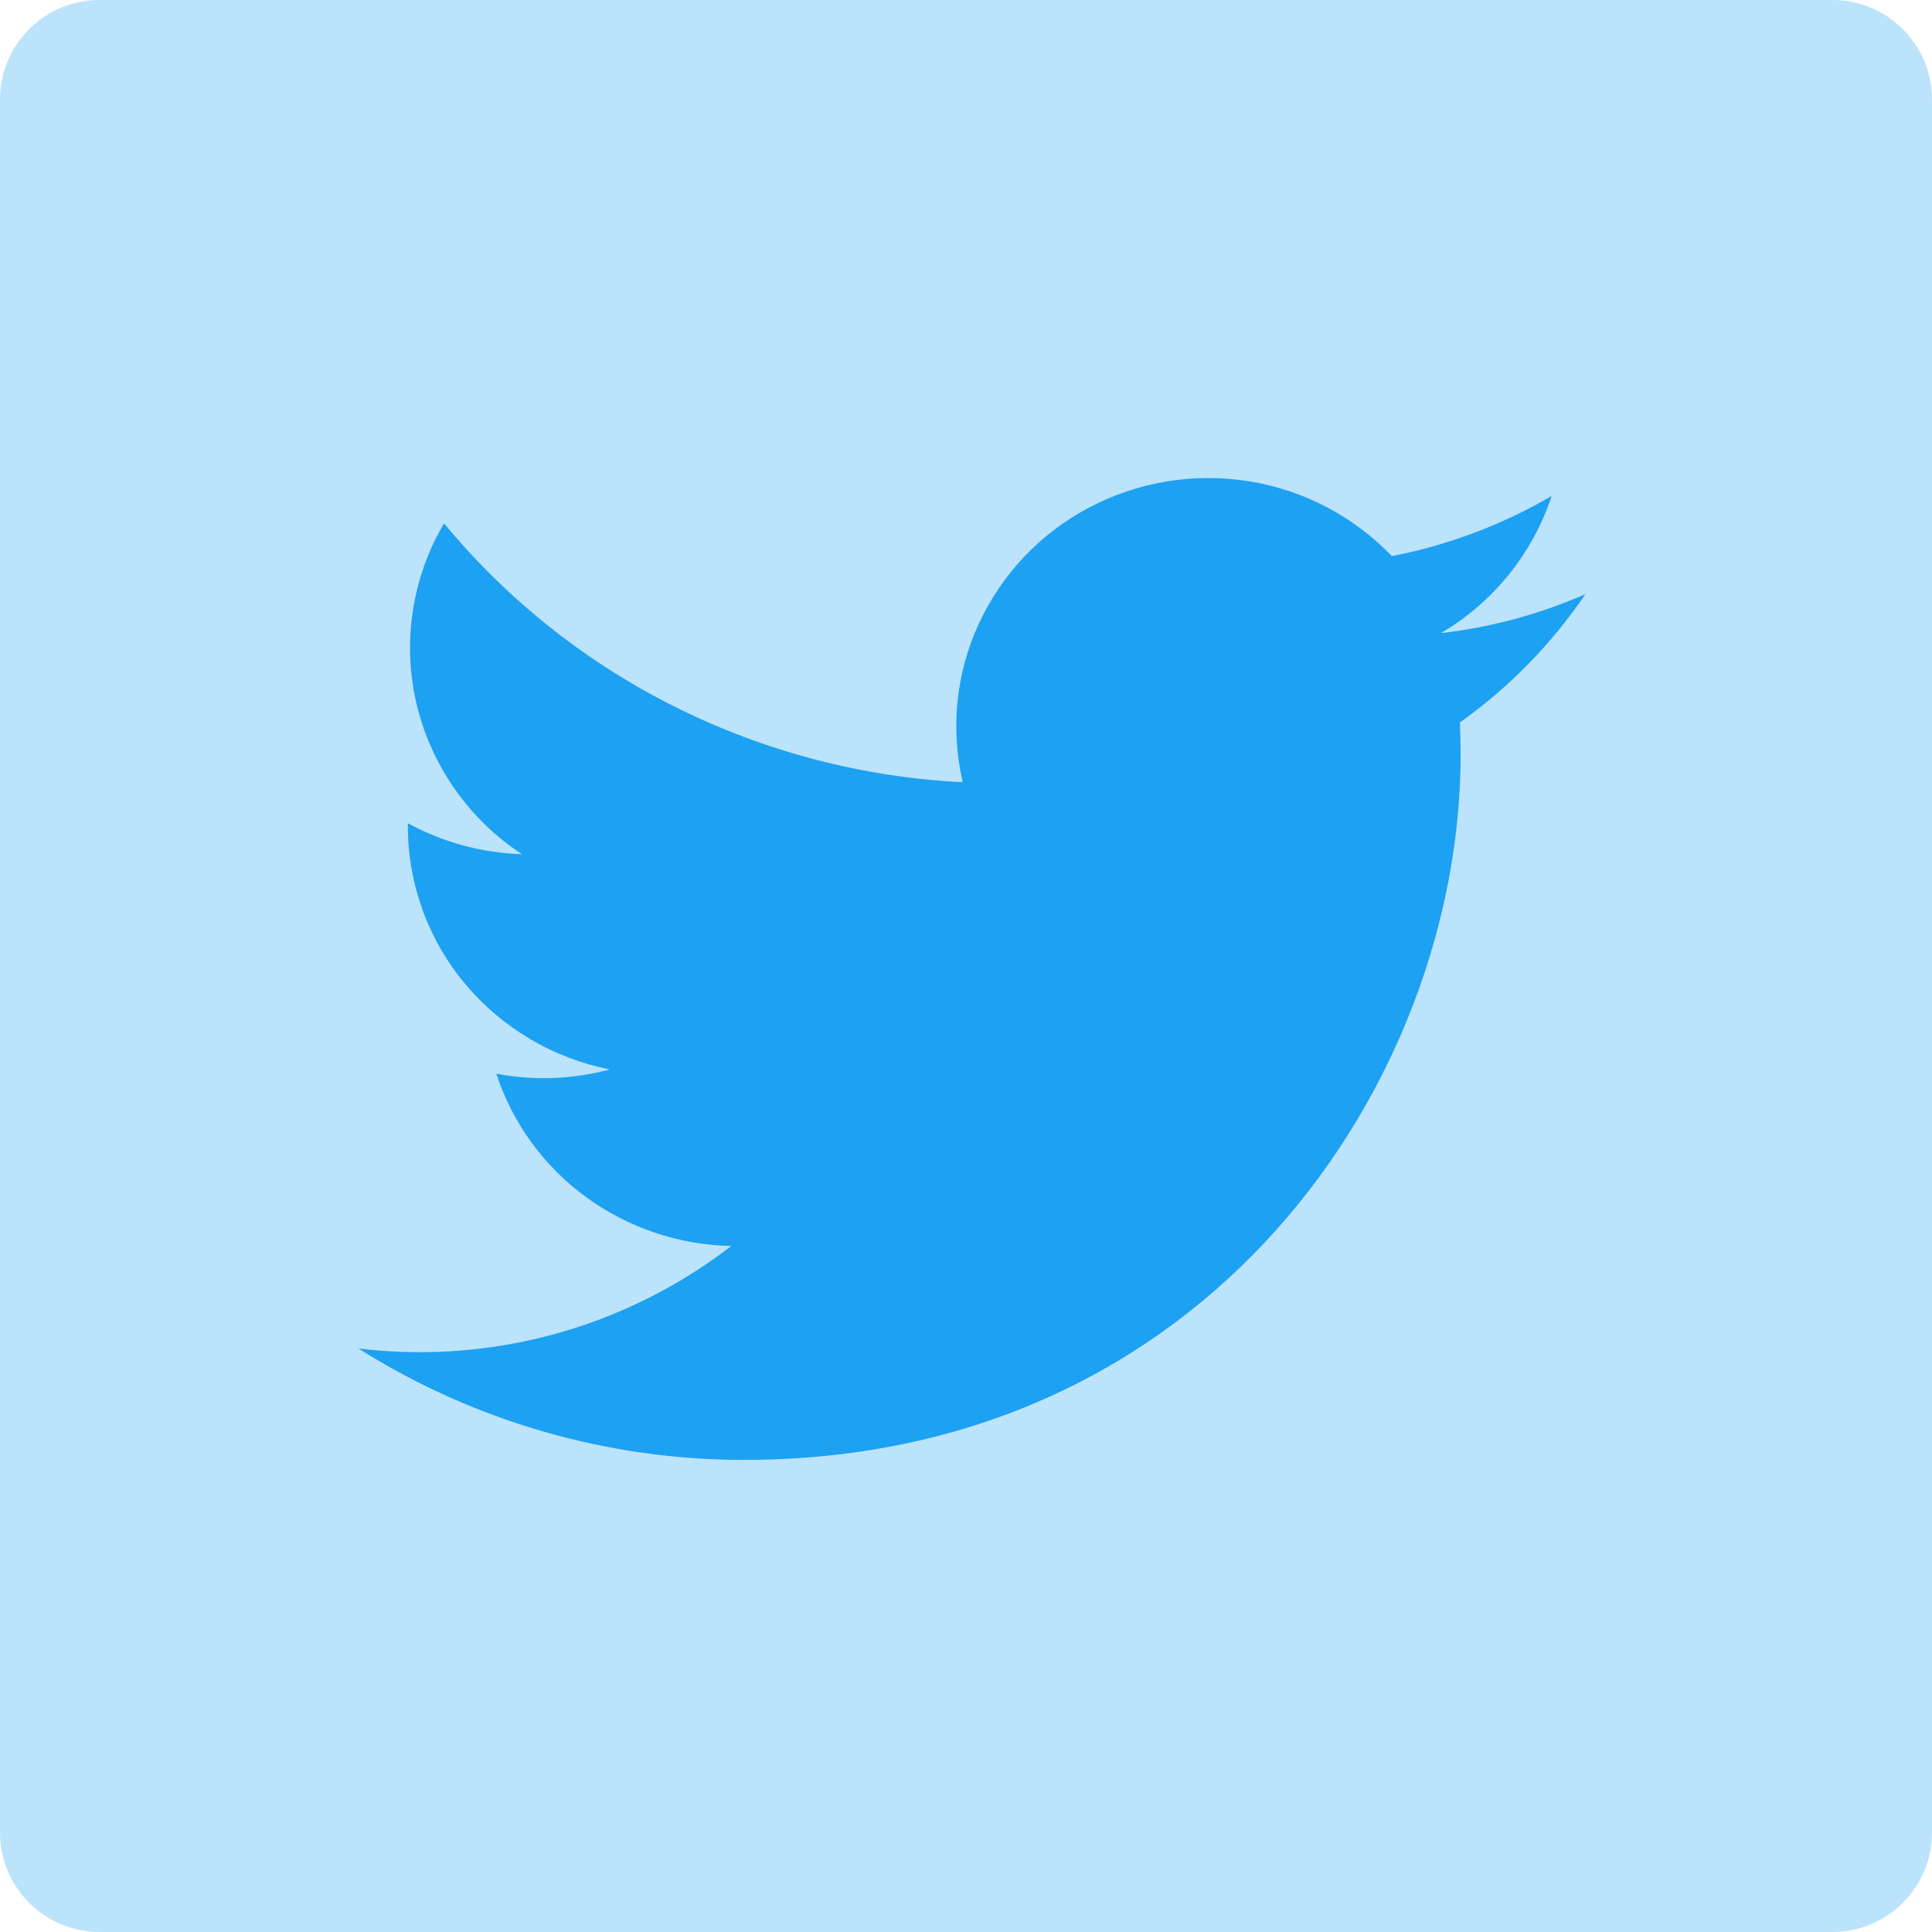
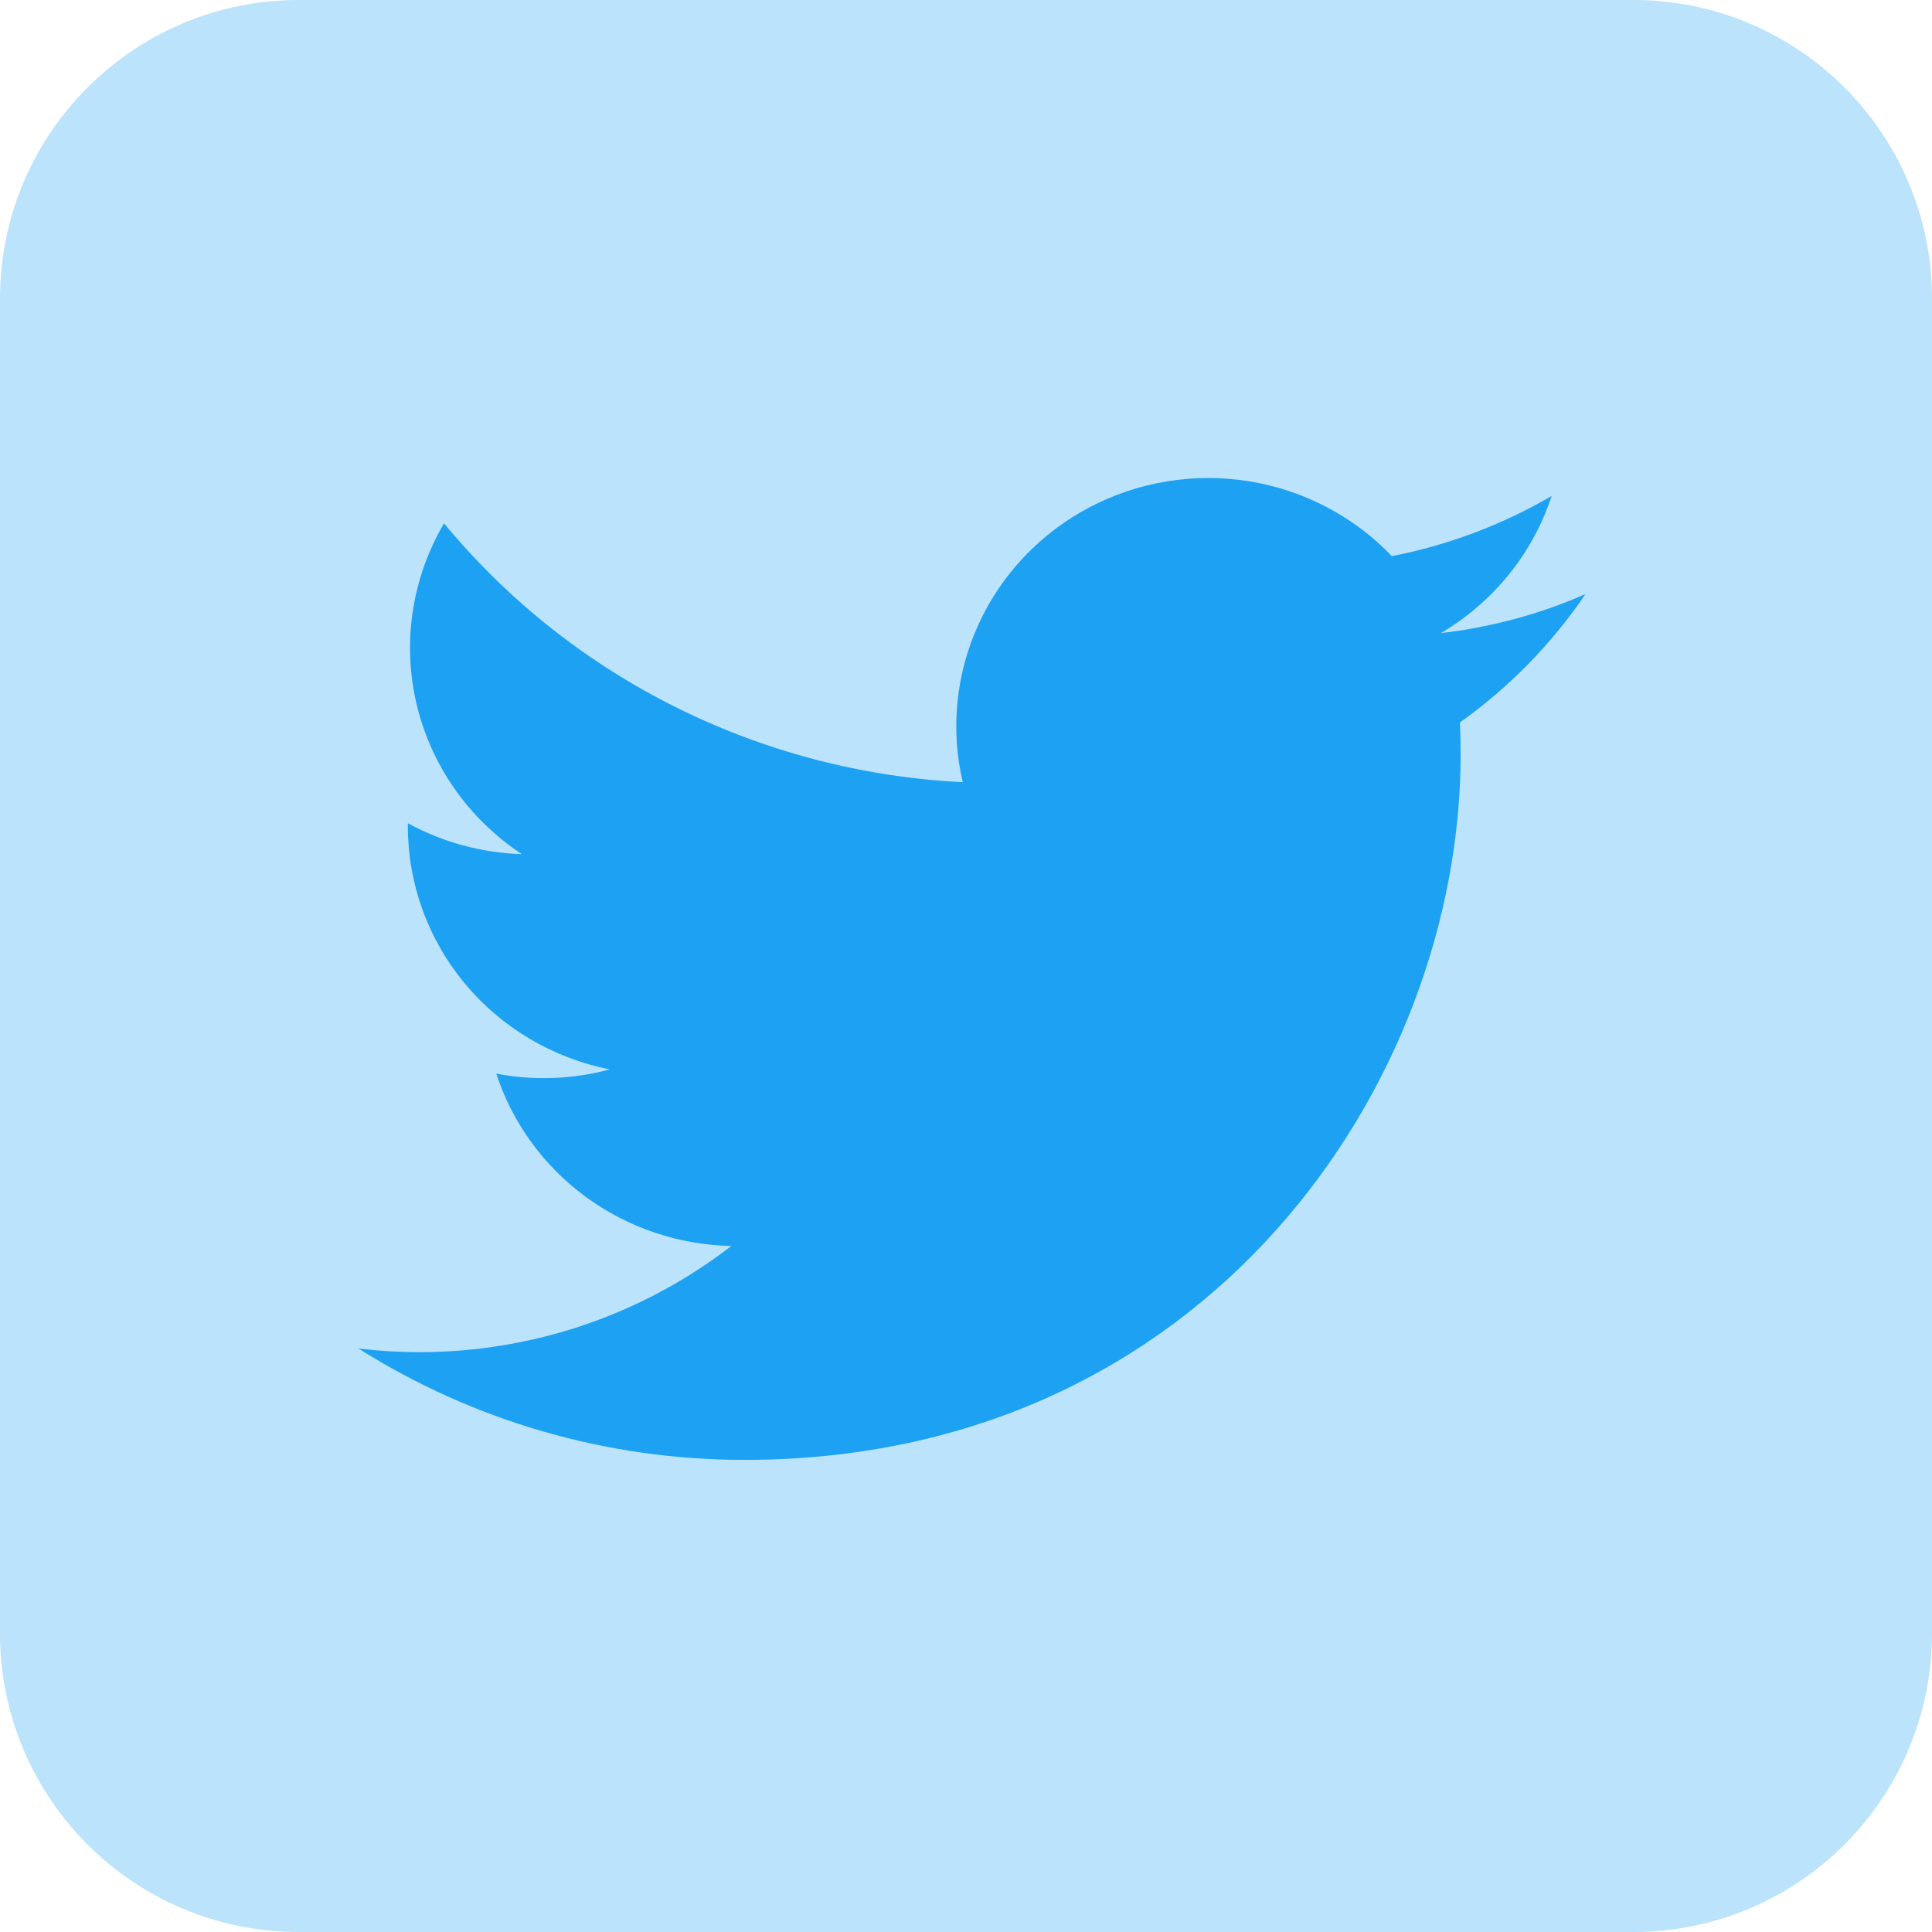
- <svg xmlns="http://www.w3.org/2000/svg" width="97" height="97" fill="none">
-   <rect width="97" height="97" rx="5" fill="#1DA1F2" fill-opacity=".3" />
-   <path d="M37.379 73.296c23.24 0 35.954-18.968 35.954-35.411 0-.533-.012-1.078-.036-1.612A25.454 25.454 0 0 0 79.6 29.83a25.216 25.216 0 0 1-7.254 1.956 12.55 12.55 0 0 0 5.558-6.884 25.641 25.641 0 0 1-8.023 3.02 12.715 12.715 0 0 0-7.17-3.757 12.824 12.824 0 0 0-8.014 1.31 12.543 12.543 0 0 0-5.553 5.837 12.291 12.291 0 0 0-.807 7.96A36.325 36.325 0 0 1 33.913 35.5a35.796 35.796 0 0 1-11.619-9.223 12.298 12.298 0 0 0-1.38 9.066 12.462 12.462 0 0 0 5.29 7.543 12.8 12.8 0 0 1-5.726-1.552v.154a12.327 12.327 0 0 0 2.856 7.887 12.668 12.668 0 0 0 7.284 4.318c-1.858.501-3.81.574-5.701.213a12.48 12.48 0 0 0 4.494 6.186 12.79 12.79 0 0 0 7.306 2.465 25.595 25.595 0 0 1-15.697 5.332 25.718 25.718 0 0 1-3.02-.183 36.254 36.254 0 0 0 19.379 5.591Z" fill="#1DA1F2" />
+ <svg xmlns="http://www.w3.org/2000/svg" width="97" height="97" viewBox="0 0 97 97" fill="none">
+   <rect width="97" height="97" rx="15" fill="#1DA1F2" fill-opacity="0.3" />
+   <path d="M37.379 73.296C60.618 73.296 73.333 54.328 73.333 37.885C73.333 37.352 73.321 36.806 73.297 36.273C75.77 34.511 77.905 32.329 79.6 29.829C77.296 30.839 74.851 31.498 72.346 31.785C74.983 30.228 76.958 27.782 77.904 24.901C75.423 26.349 72.71 27.371 69.881 27.922C67.975 25.927 65.455 24.606 62.711 24.164C59.966 23.721 57.15 24.181 54.697 25.473C52.245 26.765 50.293 28.817 49.144 31.311C47.994 33.805 47.71 36.602 48.337 39.271C43.314 39.023 38.4 37.738 33.913 35.499C29.427 33.26 25.468 30.118 22.294 26.276C20.681 29.015 20.187 32.257 20.913 35.342C21.64 38.428 23.531 41.124 26.204 42.885C24.198 42.823 22.235 42.291 20.478 41.333V41.487C20.477 44.362 21.486 47.149 23.334 49.374C25.183 51.599 27.757 53.125 30.618 53.692C28.76 54.193 26.809 54.266 24.917 53.905C25.724 56.378 27.295 58.54 29.411 60.091C31.526 61.642 34.081 62.503 36.717 62.556C32.241 66.019 26.712 67.897 21.02 67.888C20.01 67.886 19.002 67.825 18 67.705C23.782 71.359 30.509 73.3 37.379 73.296Z" fill="#1DA1F2" />
</svg>
